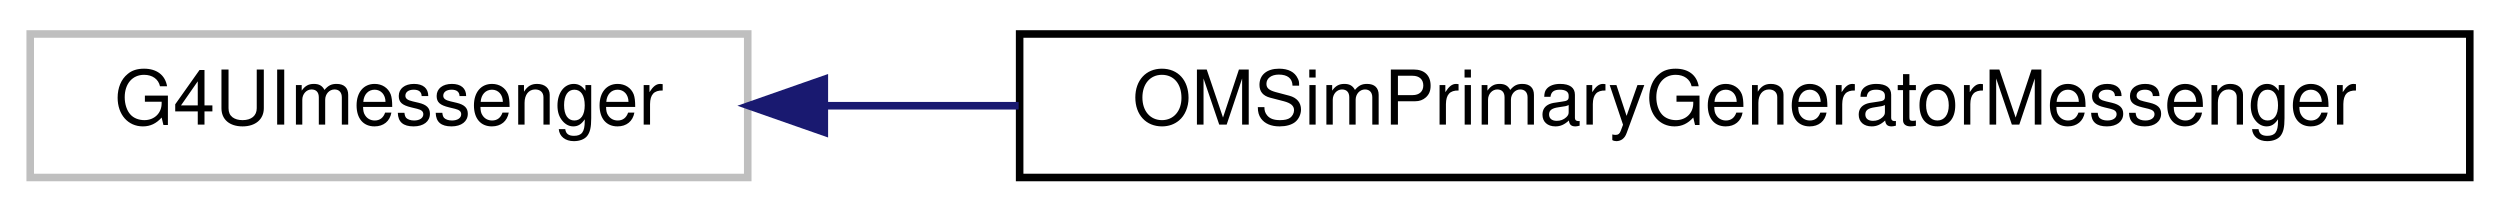
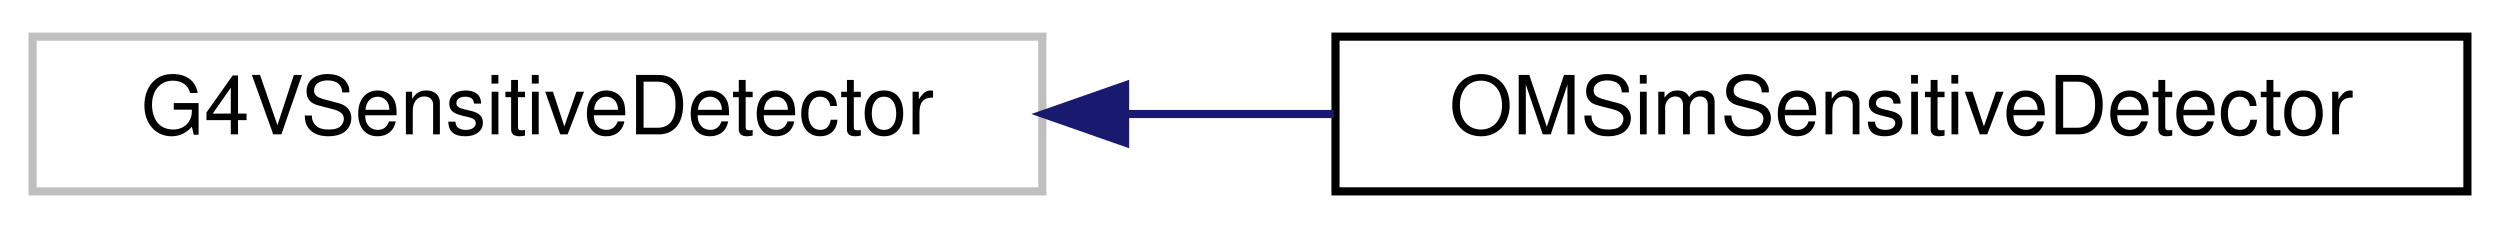
- <svg xmlns="http://www.w3.org/2000/svg" xmlns:xlink="http://www.w3.org/1999/xlink" width="331pt" height="28pt" viewBox="0.00 0.00 331.00 28.00">
+ <svg xmlns="http://www.w3.org/2000/svg" xmlns:xlink="http://www.w3.org/1999/xlink" width="307pt" height="28pt" viewBox="0.00 0.00 307.00 28.00">
  <g id="graph0" class="graph" transform="scale(1 1) rotate(0) translate(4 24)">
    <g id="node1" class="node">
      <g id="a_node1">
        <a xlink:title=" ">
-           <polygon fill="none" stroke="#bfbfbf" points="0,-0.5 0,-19.5 95,-19.5 95,-0.5 0,-0.5" />
-           <text text-anchor="middle" x="47.5" y="-7.5" font-family="Helvetica,sans-Serif" font-size="10.00">G4UImessenger</text>
+           <polygon fill="none" stroke="#bfbfbf" points="0,-0.5 0,-19.5 124,-19.5 124,-0.5 0,-0.5" />
+           <text text-anchor="middle" x="62" y="-7.5" font-family="Helvetica,sans-Serif" font-size="10.00">G4VSensitiveDetector</text>
        </a>
      </g>
    </g>
    <g id="node2" class="node">
      <g id="a_node2">
-         <a xlink:href="class_o_m_sim_primary_generator_messenger.html" target="_top" xlink:title=" ">
-           <polygon fill="none" stroke="black" points="131,-0.5 131,-19.5 323,-19.5 323,-0.5 131,-0.5" />
-           <text text-anchor="middle" x="227" y="-7.5" font-family="Helvetica,sans-Serif" font-size="10.00">OMSimPrimaryGeneratorMessenger</text>
+         <a xlink:href="class_o_m_sim_sensitive_detector.html" target="_top" xlink:title="Represents a sensitive detector.">
+           <polygon fill="none" stroke="black" points="160,-0.5 160,-19.5 299,-19.5 299,-0.5 160,-0.5" />
+           <text text-anchor="middle" x="229.5" y="-7.5" font-family="Helvetica,sans-Serif" font-size="10.00">OMSimSensitiveDetector</text>
        </a>
      </g>
    </g>
    <g id="edge1" class="edge">
-       <path fill="none" stroke="midnightblue" d="M105.29,-10C113.51,-10 122.15,-10 130.87,-10" />
-       <polygon fill="midnightblue" stroke="midnightblue" points="105.14,-6.5 95.14,-10 105.14,-13.5 105.14,-6.5" />
+       <path fill="none" stroke="midnightblue" d="M134.35,-10C142.78,-10 151.38,-10 159.79,-10" />
+       <polygon fill="midnightblue" stroke="midnightblue" points="134.16,-6.5 124.16,-10 134.16,-13.5 134.16,-6.5" />
    </g>
  </g>
</svg>
